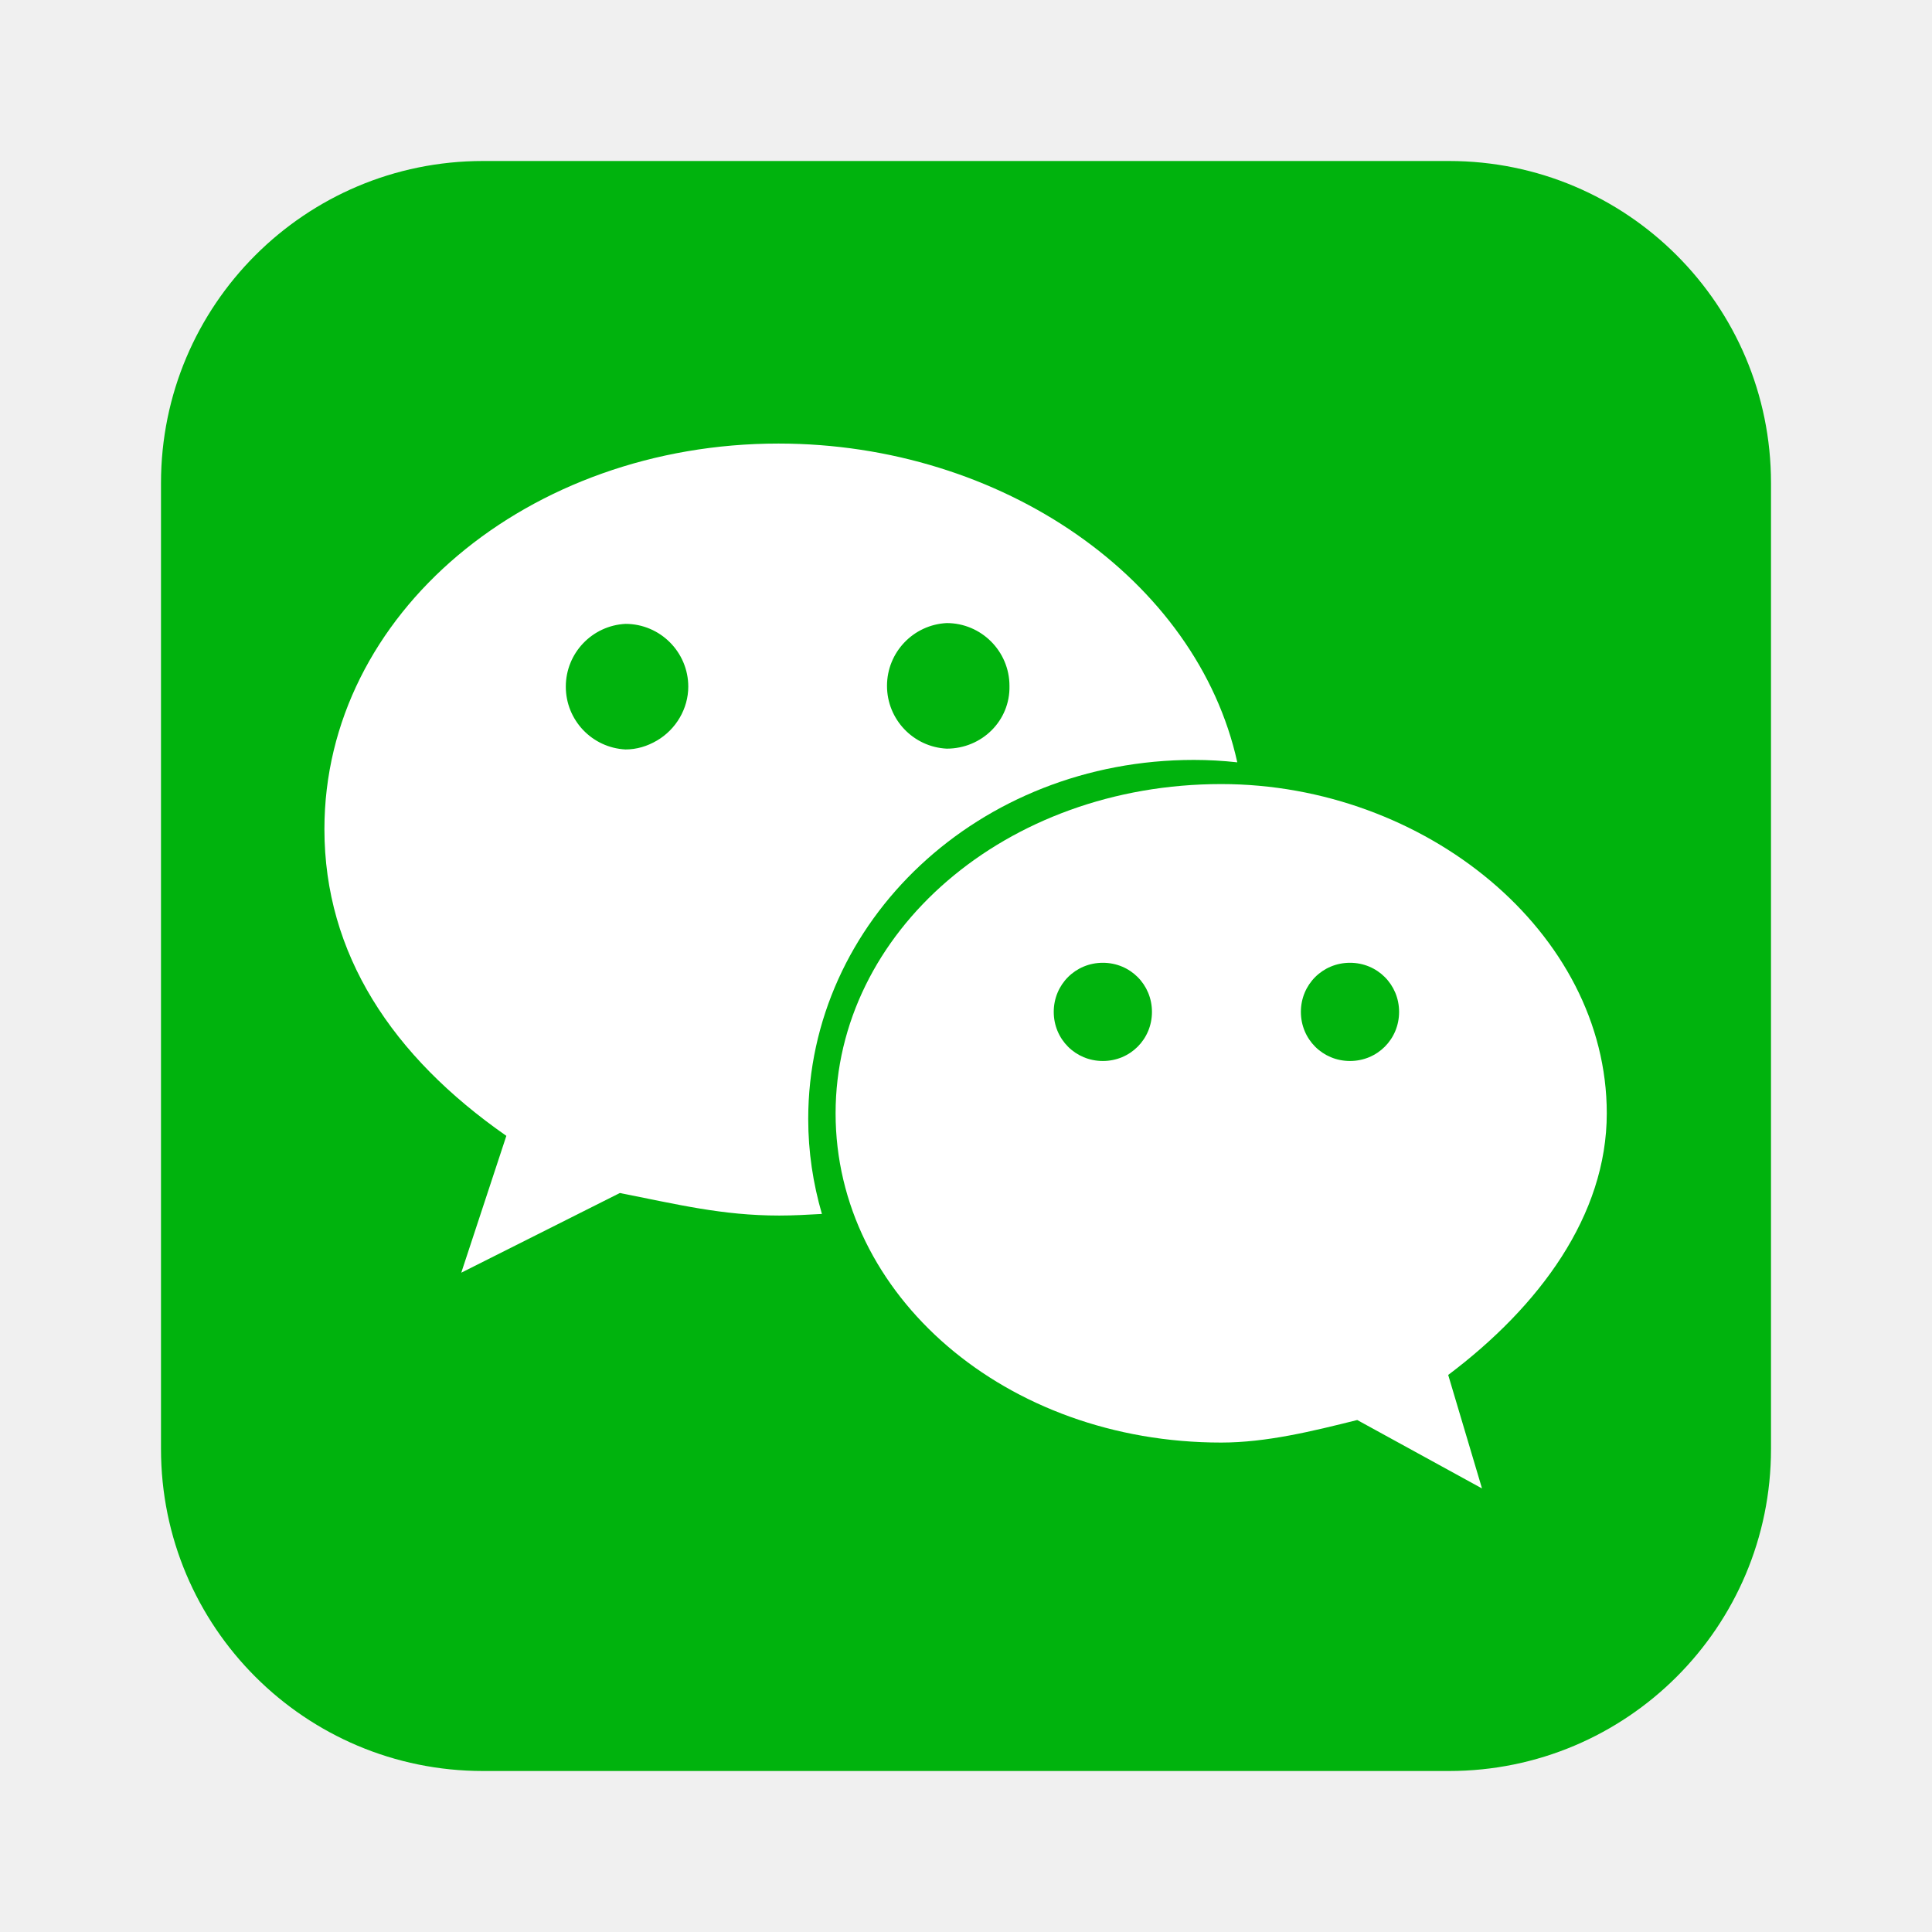
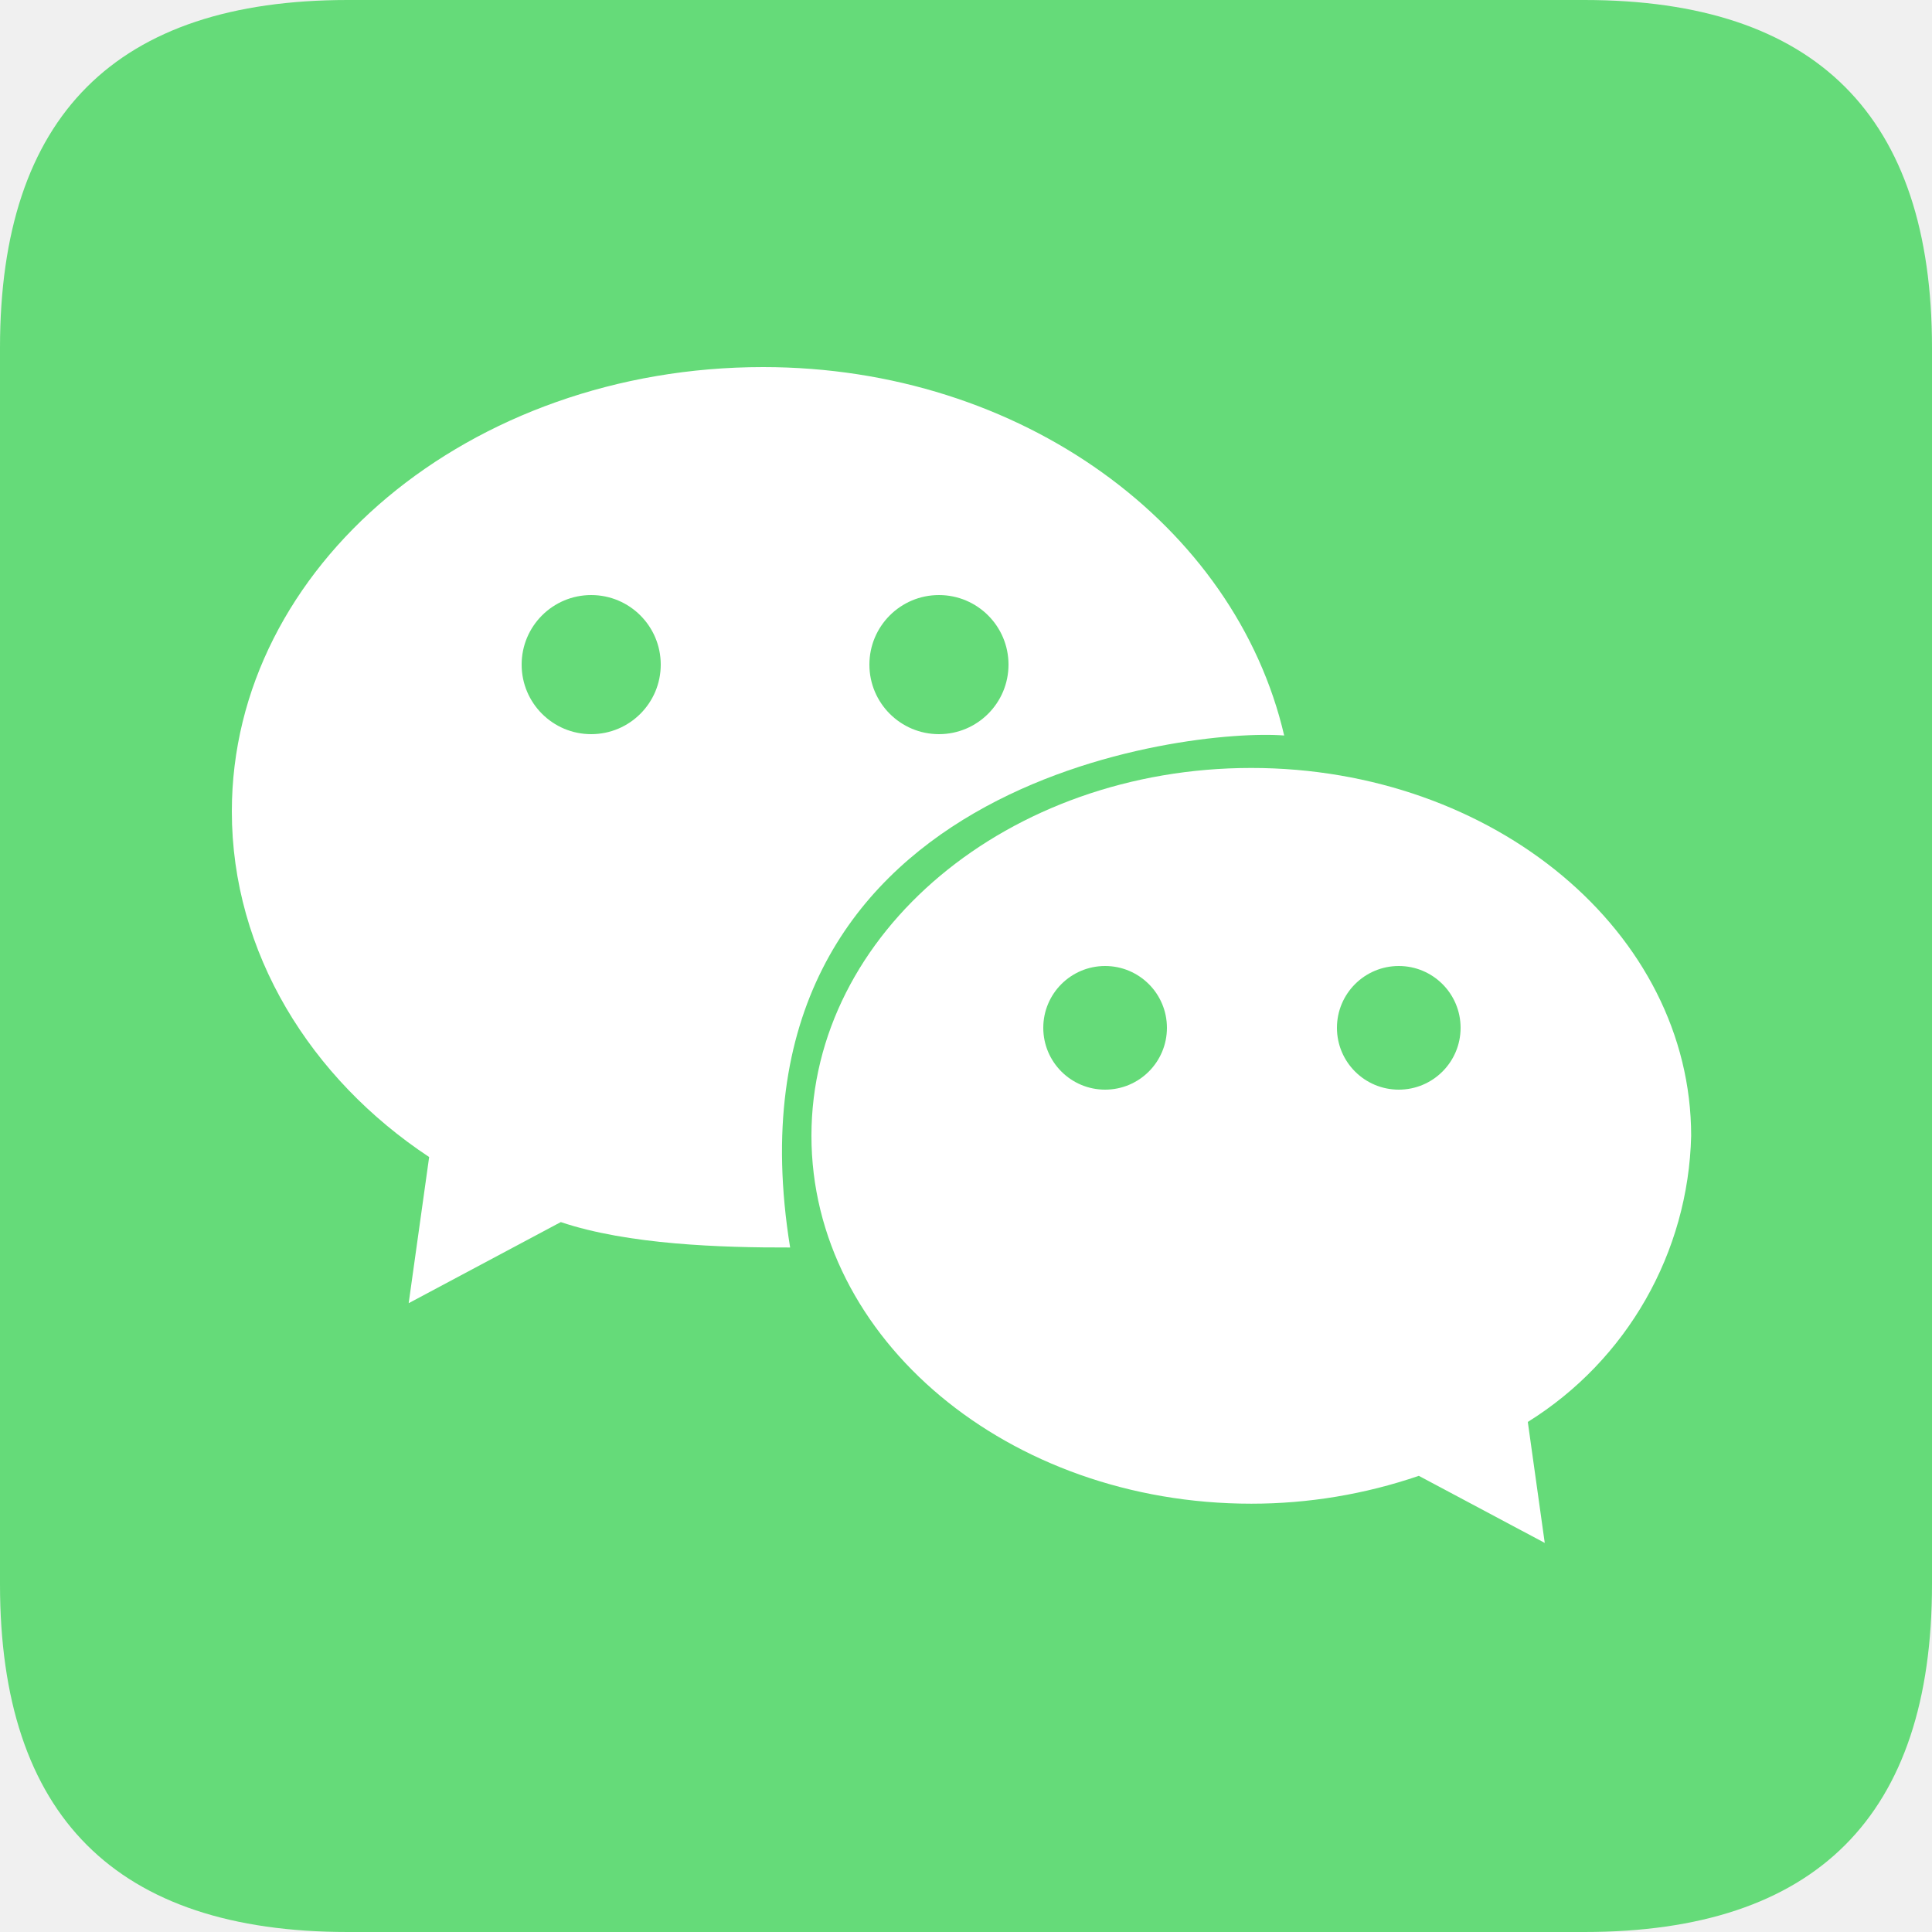
<svg xmlns="http://www.w3.org/2000/svg" class="icon" width="200px" height="200.00px" viewBox="0 0 1024 1024" version="1.1">
-   <path d="M768 938.667H256c-94.293 0-170.667-76.373-170.667-170.667V256c0-94.293 76.373-170.667 170.667-170.667h512c94.293 0 170.667 76.373 170.667 170.667v512c0 94.293-76.373 170.667-170.667 170.667z" fill="#00B30D" />
-   <path d="M851.627 590.08c0-96-96.427-174.507-204.373-174.507-114.347 0-204.373 78.507-204.373 174.507 0 96.427 90.027 174.507 204.373 174.507 23.893 0 48.213-5.973 72.107-11.947l66.133 36.267-17.92-60.16c48.213-36.267 84.053-84.48 84.053-138.667z m-267.093-27.733c-14.507 0-26.027-11.52-26.027-26.027s11.52-26.027 26.027-26.027 26.027 11.52 26.027 26.027-11.52 26.027-26.027 26.027z m130.987 0c-14.507 0-26.027-11.52-26.027-26.027s11.52-26.027 26.027-26.027 26.027 11.52 26.027 26.027-11.52 26.027-26.027 26.027z" fill="#FFFFFF" />
-   <path d="M412.587 235.093c-132.267 0-240.64 90.027-240.64 204.373 0 66.133 35.84 120.32 96.427 162.56l-23.893 72.533 84.053-42.24c30.293 5.973 54.187 11.947 84.48 11.947 7.68 0 14.933-0.427 22.613-0.853-4.693-16.213-7.253-32.853-7.253-50.347 0-104.96 90.453-190.293 204.373-190.293 7.68 0 15.36 0.427 23.04 1.28-21.333-96.853-124.587-168.96-243.2-168.96zM348.16 392.533c-5.12 2.987-10.667 4.693-16.64 4.693a33.323 33.323 0 0 1 0-66.56c18.347 0 33.28 14.933 33.28 33.28 0 11.52-6.4 22.613-16.64 28.587z m153.6 4.267a33.323 33.323 0 0 1 0-66.56c18.347 0 33.28 14.933 33.28 33.28 0.427 18.347-14.507 33.28-33.28 33.28z" fill="#FFFFFF" />
+   <path d="M0 0m184.32 0l655.36 0q184.32 0 184.32 184.32l0 655.36q0 184.32-184.32 184.32l-655.36 0q-184.32 0-184.32-184.32l0-655.36q0-184.32 184.32-184.32Z" fill="#65DB79" />
+   <path d="M663.214 407.03c-128.758 0-233.134 87.296-233.134 194.98s104.376 194.98 233.134 194.98a273.859 273.859 0 0 0 88.791-14.766l66.744 35.553-8.98-64.123a183.788 183.788 0 0 0 86.579-151.644c-0.01-107.684-104.387-194.98-233.134-194.98z" fill="#FFFFFF" />
+   <path d="M404.48 194.56c137.011 0 250.286 83.968 276.163 195.277-48.824-4.014-302.08 23.276-261.857 271.36-36.403 0.102-86.016-1.495-121.549-13.466l-80.63 42.977 10.854-77.455C164.71 571.75 122.88 505.006 122.88 430.08c0-130.048 126.075-235.52 281.6-235.52z" fill="#FFFFFF" />
+   <path d="M313.344 352.256m-36.864 0a36.864 36.864 0 1 0 73.728 0 36.864 36.864 0 1 0-73.728 0Z" fill="#65DB79" />
+   <path d="M497.664 352.256m-36.864 0a36.864 36.864 0 1 0 73.728 0 36.864 36.864 0 1 0-73.728 0Z" fill="#65DB79" />
+   <path d="M585.728 544.768m-32.768 0a32.768 32.768 0 1 0 65.536 0 32.768 32.768 0 1 0-65.536 0Z" fill="#65DB79" />
+   <path d="M741.376 544.768m-32.768 0a32.768 32.768 0 1 0 65.536 0 32.768 32.768 0 1 0-65.536 0Z" fill="#65DB79" />
</svg>
